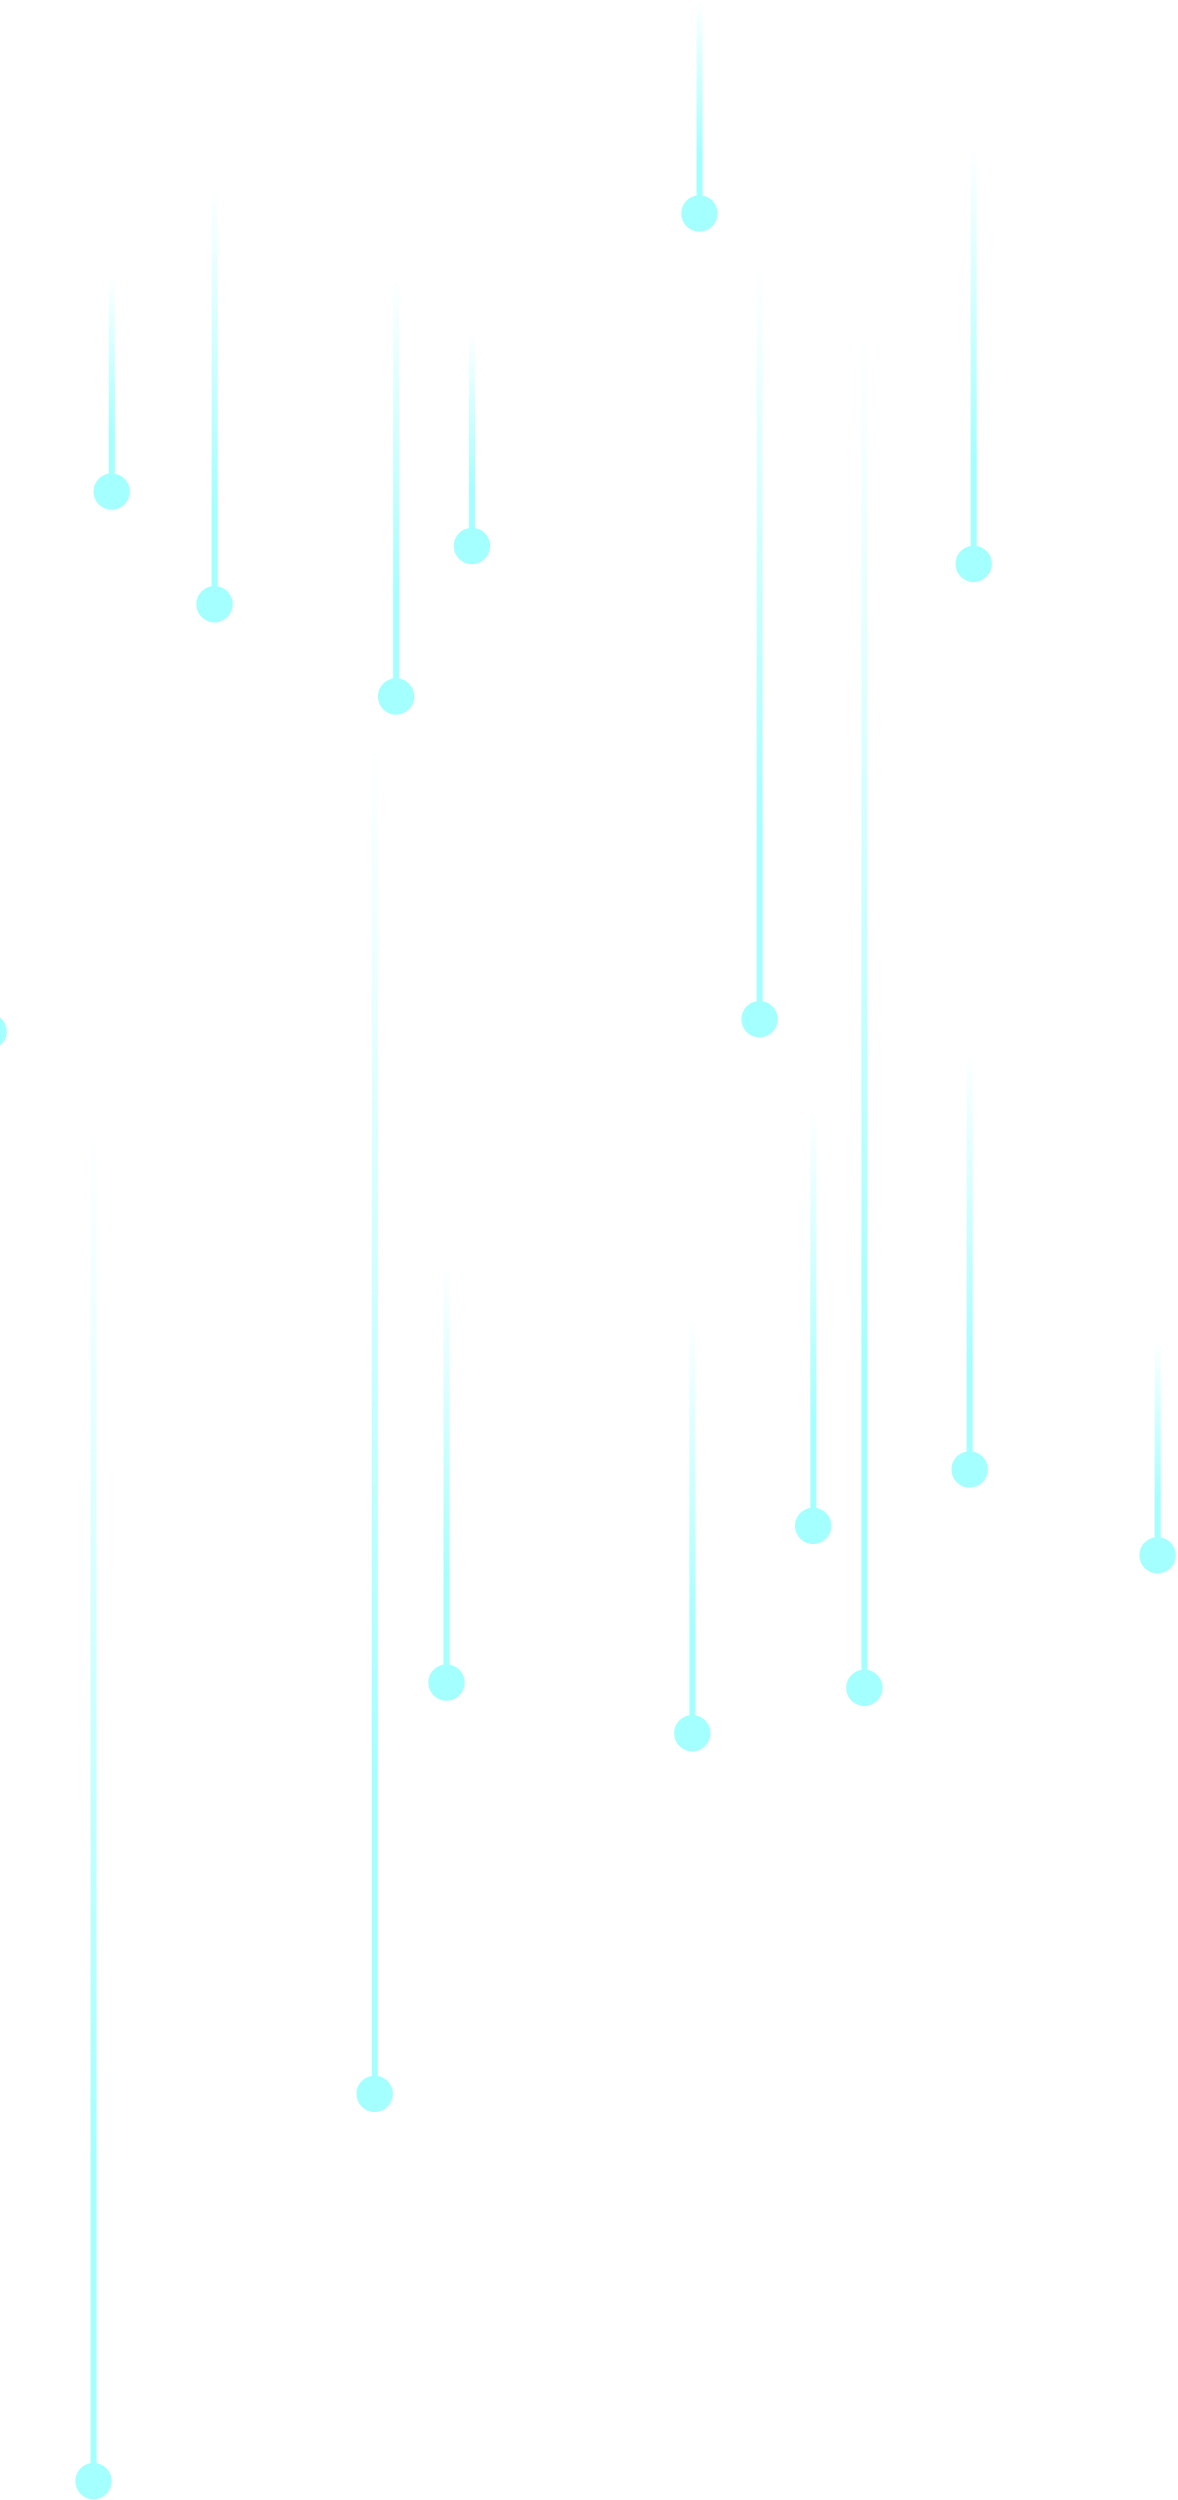
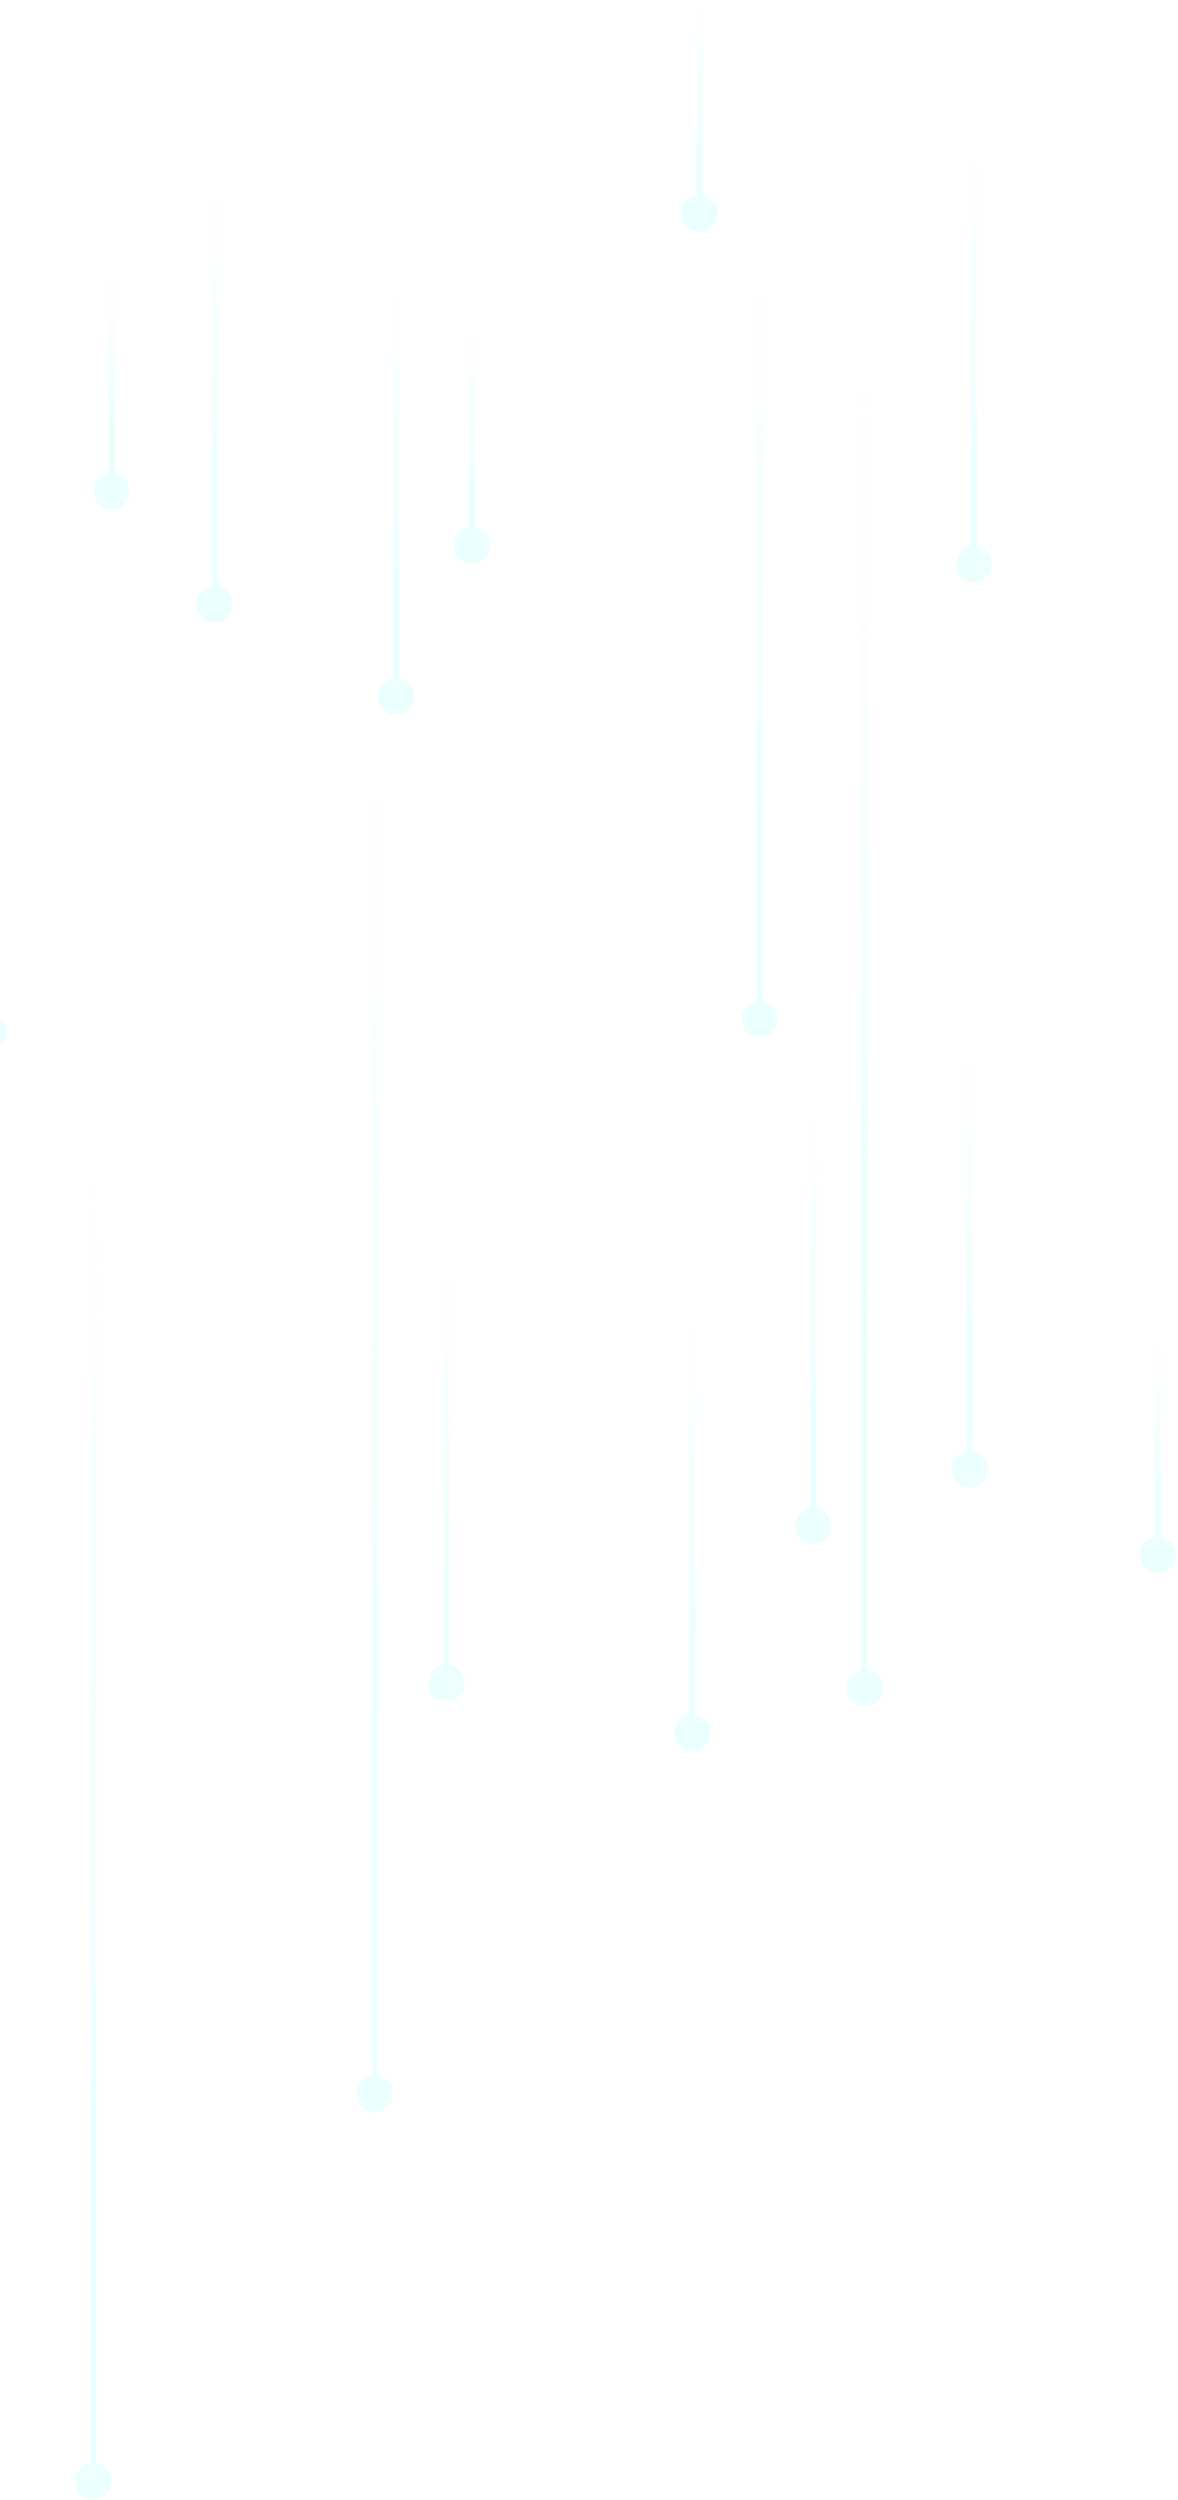
- <svg xmlns="http://www.w3.org/2000/svg" width="261" height="554" viewBox="0 0 261 554" fill="none">
+ <svg xmlns="http://www.w3.org/2000/svg" width="261" height="554" viewBox="0 0 261 554" fill="none" opacity=".22">
  <path d="M176.178 338.139C176.178 335.914 177.982 334.11 180.207 334.11C182.431 334.11 184.235 335.914 184.235 338.139C184.235 340.363 182.431 342.167 180.207 342.167C178.007 342.167 176.178 340.363 176.178 338.139Z" fill="url(#paint0_linear_3_366)" />
  <path d="M180.899 246.82H179.564V335.791H180.899V246.82Z" fill="url(#paint1_linear_3_366)" />
  <path d="M-6.558 228.581C-6.558 226.357 -4.754 224.552 -2.53 224.552C-0.306 224.552 1.499 226.357 1.499 228.581C1.499 230.805 -0.306 232.609 -2.53 232.609C-4.754 232.609 -6.558 230.805 -6.558 228.581Z" fill="url(#paint2_linear_3_366)" />
  <path d="M43.513 133.901C43.513 131.677 45.317 129.873 47.541 129.873C49.765 129.873 51.569 131.677 51.569 133.901C51.569 136.125 49.765 137.929 47.541 137.929C45.317 137.929 43.513 136.125 43.513 133.901Z" fill="url(#paint3_linear_3_366)" />
  <path d="M48.233 42.582H46.898V131.553H48.233V42.582Z" fill="url(#paint4_linear_3_366)" />
  <path d="M83.747 154.34C83.747 152.115 85.551 150.311 87.776 150.311C90 150.311 91.804 152.115 91.804 154.34C91.804 156.564 90 158.368 87.776 158.368C85.576 158.393 83.747 156.589 83.747 154.34Z" fill="url(#paint5_linear_3_366)" />
  <path d="M88.468 63.045H87.133V152.041H88.468V63.045Z" fill="url(#paint6_linear_3_366)" />
  <path d="M149.388 384.082C149.388 381.858 151.192 380.054 153.416 380.054C155.641 380.054 157.445 381.858 157.445 384.082C157.445 386.307 155.641 388.111 153.416 388.111C151.192 388.111 149.388 386.307 149.388 384.082Z" fill="url(#paint7_linear_3_366)" />
  <path d="M154.108 292.764H152.774V381.735H154.108V292.764Z" fill="url(#paint8_linear_3_366)" />
  <path d="M211.742 124.954C211.742 122.73 213.546 120.926 215.77 120.926C217.994 120.926 219.799 122.73 219.799 124.954C219.799 127.179 217.994 128.983 215.77 128.983C213.546 128.983 211.742 127.179 211.742 124.954Z" fill="url(#paint9_linear_3_366)" />
  <path d="M216.438 33.66H215.103V122.631H216.438V33.66Z" fill="url(#paint10_linear_3_366)" />
  <path d="M100.553 121C100.553 118.776 102.357 116.972 104.581 116.972C106.806 116.972 108.61 118.776 108.61 121C108.61 123.224 106.806 125.029 104.581 125.029C102.357 125.029 100.553 123.224 100.553 121Z" fill="url(#paint11_linear_3_366)" />
  <path d="M105.273 74.192H103.939V118.677H105.273V74.192Z" fill="url(#paint12_linear_3_366)" />
  <path d="M252.495 344.663C252.495 342.439 254.3 340.635 256.524 340.635C258.748 340.635 260.552 342.439 260.552 344.663C260.552 346.888 258.748 348.692 256.524 348.692C254.324 348.692 252.495 346.888 252.495 344.663Z" fill="url(#paint13_linear_3_366)" />
  <path d="M257.216 297.83H255.881V342.315H257.216V297.83Z" fill="url(#paint14_linear_3_366)" />
  <path d="M20.726 108.94C20.726 106.715 22.53 104.911 24.755 104.911C26.979 104.911 28.783 106.715 28.783 108.94C28.783 111.164 26.979 112.968 24.755 112.968C22.53 112.968 20.726 111.164 20.726 108.94Z" fill="url(#paint15_linear_3_366)" />
  <path d="M25.447 62.106H24.112V106.592H25.447V62.106Z" fill="url(#paint16_linear_3_366)" />
  <path d="M150.97 47.303C150.97 45.078 152.774 43.274 154.998 43.274C157.222 43.274 159.027 45.078 159.027 47.303C159.027 49.527 157.222 51.331 154.998 51.331C152.799 51.356 150.97 49.527 150.97 47.303Z" fill="url(#paint17_linear_3_366)" />
  <path d="M155.69 0.494H154.356V44.98H155.69V0.494Z" fill="url(#paint18_linear_3_366)" />
  <path d="M94.918 372.862C94.918 370.638 96.722 368.834 98.946 368.834C101.171 368.834 102.975 370.638 102.975 372.862C102.975 375.086 101.171 376.89 98.946 376.89C96.722 376.89 94.918 375.086 94.918 372.862Z" fill="url(#paint19_linear_3_366)" />
  <path d="M99.614 281.543H98.279V370.539H99.614V281.543Z" fill="url(#paint20_linear_3_366)" />
  <path d="M210.852 325.633C210.852 323.409 212.656 321.605 214.88 321.605C217.105 321.605 218.909 323.409 218.909 325.633C218.909 327.858 217.105 329.662 214.88 329.662C212.656 329.686 210.852 327.882 210.852 325.633Z" fill="url(#paint21_linear_3_366)" />
  <path d="M215.548 234.339H214.213V323.335H215.548V234.339Z" fill="url(#paint22_linear_3_366)" />
  <path d="M16.698 549.815C16.698 547.591 18.502 545.787 20.726 545.787C22.95 545.787 24.755 547.591 24.755 549.815C24.755 552.04 22.95 553.844 20.726 553.844C18.502 553.869 16.698 552.04 16.698 549.815Z" fill="url(#paint23_linear_3_366)" />
  <path d="M21.393 240.468H20.059V547.492H21.393V240.468Z" fill="url(#paint24_linear_3_366)" />
  <path d="M187.522 374.024C187.522 371.8 189.326 369.995 191.55 369.995C193.775 369.995 195.579 371.8 195.579 374.024C195.579 376.248 193.775 378.052 191.55 378.052C189.326 378.052 187.522 376.248 187.522 374.024Z" fill="url(#paint25_linear_3_366)" />
  <path d="M192.218 64.677H190.883V371.701H192.218V64.677Z" fill="url(#paint26_linear_3_366)" />
  <path d="M79.002 464.008C79.002 461.784 80.806 459.98 83.031 459.98C85.255 459.98 87.059 461.784 87.059 464.008C87.059 466.232 85.255 468.037 83.031 468.037C80.806 468.061 79.002 466.232 79.002 464.008Z" fill="url(#paint27_linear_3_366)" />
  <path d="M83.722 154.686H82.388V461.71H83.722V154.686Z" fill="url(#paint28_linear_3_366)" />
  <path d="M164.291 225.862C164.291 223.638 166.095 221.834 168.319 221.834C170.543 221.834 172.347 223.638 172.347 225.862C172.347 228.087 170.543 229.891 168.319 229.891C166.095 229.916 164.291 228.111 164.291 225.862Z" fill="url(#paint29_linear_3_366)" />
  <path d="M169.011 53.679H167.676V223.539H169.011V53.679Z" fill="url(#paint30_linear_3_366)" />
  <defs>
    <linearGradient id="paint0_linear_3_366" x1="180.224" y1="315.457" x2="180.224" y2="245.437" gradientUnits="userSpaceOnUse">
      <stop stop-color="#A4FFFF" />
      <stop offset="1" stop-color="#A4FFFF" stop-opacity="0" />
    </linearGradient>
    <linearGradient id="paint1_linear_3_366" x1="180.227" y1="315.456" x2="180.227" y2="245.438" gradientUnits="userSpaceOnUse">
      <stop stop-color="#A4FFFF" />
      <stop offset="1" stop-color="#A4FFFF" stop-opacity="0" />
    </linearGradient>
    <linearGradient id="paint2_linear_3_366" x1="-2.53" y1="205.897" x2="-2.53" y2="135.856" gradientUnits="userSpaceOnUse">
      <stop stop-color="#A4FFFF" />
      <stop offset="1" stop-color="#A4FFFF" stop-opacity="0" />
    </linearGradient>
    <linearGradient id="paint3_linear_3_366" x1="47.557" y1="111.226" x2="47.557" y2="41.206" gradientUnits="userSpaceOnUse">
      <stop stop-color="#A4FFFF" />
      <stop offset="1" stop-color="#A4FFFF" stop-opacity="0" />
    </linearGradient>
    <linearGradient id="paint4_linear_3_366" x1="47.557" y1="111.225" x2="47.557" y2="41.207" gradientUnits="userSpaceOnUse">
      <stop stop-color="#A4FFFF" />
      <stop offset="1" stop-color="#A4FFFF" stop-opacity="0" />
    </linearGradient>
    <linearGradient id="paint5_linear_3_366" x1="87.795" y1="131.675" x2="87.795" y2="61.654" gradientUnits="userSpaceOnUse">
      <stop stop-color="#A4FFFF" />
      <stop offset="1" stop-color="#A4FFFF" stop-opacity="0" />
    </linearGradient>
    <linearGradient id="paint6_linear_3_366" x1="87.795" y1="131.676" x2="87.795" y2="61.657" gradientUnits="userSpaceOnUse">
      <stop stop-color="#A4FFFF" />
      <stop offset="1" stop-color="#A4FFFF" stop-opacity="0" />
    </linearGradient>
    <linearGradient id="paint7_linear_3_366" x1="153.431" y1="361.411" x2="153.431" y2="291.41" gradientUnits="userSpaceOnUse">
      <stop stop-color="#A4FFFF" />
      <stop offset="1" stop-color="#A4FFFF" stop-opacity="0" />
    </linearGradient>
    <linearGradient id="paint8_linear_3_366" x1="153.432" y1="361.404" x2="153.432" y2="291.386" gradientUnits="userSpaceOnUse">
      <stop stop-color="#A4FFFF" />
      <stop offset="1" stop-color="#A4FFFF" stop-opacity="0" />
    </linearGradient>
    <linearGradient id="paint9_linear_3_366" x1="215.771" y1="102.282" x2="215.771" y2="32.263" gradientUnits="userSpaceOnUse">
      <stop stop-color="#A4FFFF" />
      <stop offset="1" stop-color="#A4FFFF" stop-opacity="0" />
    </linearGradient>
    <linearGradient id="paint10_linear_3_366" x1="215.77" y1="102.281" x2="215.77" y2="32.263" gradientUnits="userSpaceOnUse">
      <stop stop-color="#A4FFFF" />
      <stop offset="1" stop-color="#A4FFFF" stop-opacity="0" />
    </linearGradient>
    <linearGradient id="paint11_linear_3_366" x1="104.593" y1="98.331" x2="104.593" y2="28.312" gradientUnits="userSpaceOnUse">
      <stop stop-color="#A4FFFF" />
      <stop offset="1" stop-color="#A4FFFF" stop-opacity="0" />
    </linearGradient>
    <linearGradient id="paint12_linear_3_366" x1="104.594" y1="108.507" x2="104.594" y2="73.498" gradientUnits="userSpaceOnUse">
      <stop stop-color="#A4FFFF" />
      <stop offset="1" stop-color="#A4FFFF" stop-opacity="0" />
    </linearGradient>
    <linearGradient id="paint13_linear_3_366" x1="256.542" y1="321.981" x2="256.542" y2="251.961" gradientUnits="userSpaceOnUse">
      <stop stop-color="#A4FFFF" />
      <stop offset="1" stop-color="#A4FFFF" stop-opacity="0" />
    </linearGradient>
    <linearGradient id="paint14_linear_3_366" x1="256.542" y1="332.157" x2="256.542" y2="297.148" gradientUnits="userSpaceOnUse">
      <stop stop-color="#A4FFFF" />
      <stop offset="1" stop-color="#A4FFFF" stop-opacity="0" />
    </linearGradient>
    <linearGradient id="paint15_linear_3_366" x1="24.771" y1="86.251" x2="24.771" y2="16.21" gradientUnits="userSpaceOnUse">
      <stop stop-color="#A4FFFF" />
      <stop offset="1" stop-color="#A4FFFF" stop-opacity="0" />
    </linearGradient>
    <linearGradient id="paint16_linear_3_366" x1="24.771" y1="96.435" x2="24.771" y2="61.425" gradientUnits="userSpaceOnUse">
      <stop stop-color="#A4FFFF" />
      <stop offset="1" stop-color="#A4FFFF" stop-opacity="0" />
    </linearGradient>
    <linearGradient id="paint17_linear_3_366" x1="155.018" y1="24.635" x2="155.018" y2="-45.385" gradientUnits="userSpaceOnUse">
      <stop stop-color="#A4FFFF" />
      <stop offset="1" stop-color="#A4FFFF" stop-opacity="0" />
    </linearGradient>
    <linearGradient id="paint18_linear_3_366" x1="155.02" y1="34.81" x2="155.02" y2="-0.196" gradientUnits="userSpaceOnUse">
      <stop stop-color="#A4FFFF" />
      <stop offset="1" stop-color="#A4FFFF" stop-opacity="0" />
    </linearGradient>
    <linearGradient id="paint19_linear_3_366" x1="98.957" y1="350.188" x2="98.957" y2="280.168" gradientUnits="userSpaceOnUse">
      <stop stop-color="#A4FFFF" />
      <stop offset="1" stop-color="#A4FFFF" stop-opacity="0" />
    </linearGradient>
    <linearGradient id="paint20_linear_3_366" x1="98.956" y1="350.188" x2="98.956" y2="280.168" gradientUnits="userSpaceOnUse">
      <stop stop-color="#A4FFFF" />
      <stop offset="1" stop-color="#A4FFFF" stop-opacity="0" />
    </linearGradient>
    <linearGradient id="paint21_linear_3_366" x1="214.887" y1="302.964" x2="214.887" y2="232.923" gradientUnits="userSpaceOnUse">
      <stop stop-color="#A4FFFF" />
      <stop offset="1" stop-color="#A4FFFF" stop-opacity="0" />
    </linearGradient>
    <linearGradient id="paint22_linear_3_366" x1="214.888" y1="302.97" x2="214.888" y2="232.952" gradientUnits="userSpaceOnUse">
      <stop stop-color="#A4FFFF" />
      <stop offset="1" stop-color="#A4FFFF" stop-opacity="0" />
    </linearGradient>
    <linearGradient id="paint23_linear_3_366" x1="20.735" y1="510.33" x2="20.735" y2="385.631" gradientUnits="userSpaceOnUse">
      <stop stop-color="#A4FFFF" />
      <stop offset="1" stop-color="#A4FFFF" stop-opacity="0" />
    </linearGradient>
    <linearGradient id="paint24_linear_3_366" x1="20.736" y1="479.128" x2="20.736" y2="249.739" gradientUnits="userSpaceOnUse">
      <stop stop-color="#A4FFFF" />
      <stop offset="1" stop-color="#A4FFFF" stop-opacity="0" />
    </linearGradient>
    <linearGradient id="paint25_linear_3_366" x1="191.548" y1="334.534" x2="191.548" y2="209.835" gradientUnits="userSpaceOnUse">
      <stop stop-color="#A4FFFF" />
      <stop offset="1" stop-color="#A4FFFF" stop-opacity="0" />
    </linearGradient>
    <linearGradient id="paint26_linear_3_366" x1="191.55" y1="303.331" x2="191.55" y2="73.943" gradientUnits="userSpaceOnUse">
      <stop stop-color="#A4FFFF" />
      <stop offset="1" stop-color="#A4FFFF" stop-opacity="0" />
    </linearGradient>
    <linearGradient id="paint27_linear_3_366" x1="83.045" y1="424.523" x2="83.045" y2="299.825" gradientUnits="userSpaceOnUse">
      <stop stop-color="#A4FFFF" />
      <stop offset="1" stop-color="#A4FFFF" stop-opacity="0" />
    </linearGradient>
    <linearGradient id="paint28_linear_3_366" x1="83.046" y1="393.319" x2="83.046" y2="163.932" gradientUnits="userSpaceOnUse">
      <stop stop-color="#A4FFFF" />
      <stop offset="1" stop-color="#A4FFFF" stop-opacity="0" />
    </linearGradient>
    <linearGradient id="paint29_linear_3_366" x1="168.33" y1="186.369" x2="168.33" y2="61.632" gradientUnits="userSpaceOnUse">
      <stop stop-color="#A4FFFF" />
      <stop offset="1" stop-color="#A4FFFF" stop-opacity="0" />
    </linearGradient>
    <linearGradient id="paint30_linear_3_366" x1="168.33" y1="185.724" x2="168.33" y2="58.809" gradientUnits="userSpaceOnUse">
      <stop stop-color="#A4FFFF" />
      <stop offset="1" stop-color="#A4FFFF" stop-opacity="0" />
    </linearGradient>
  </defs>
</svg>
